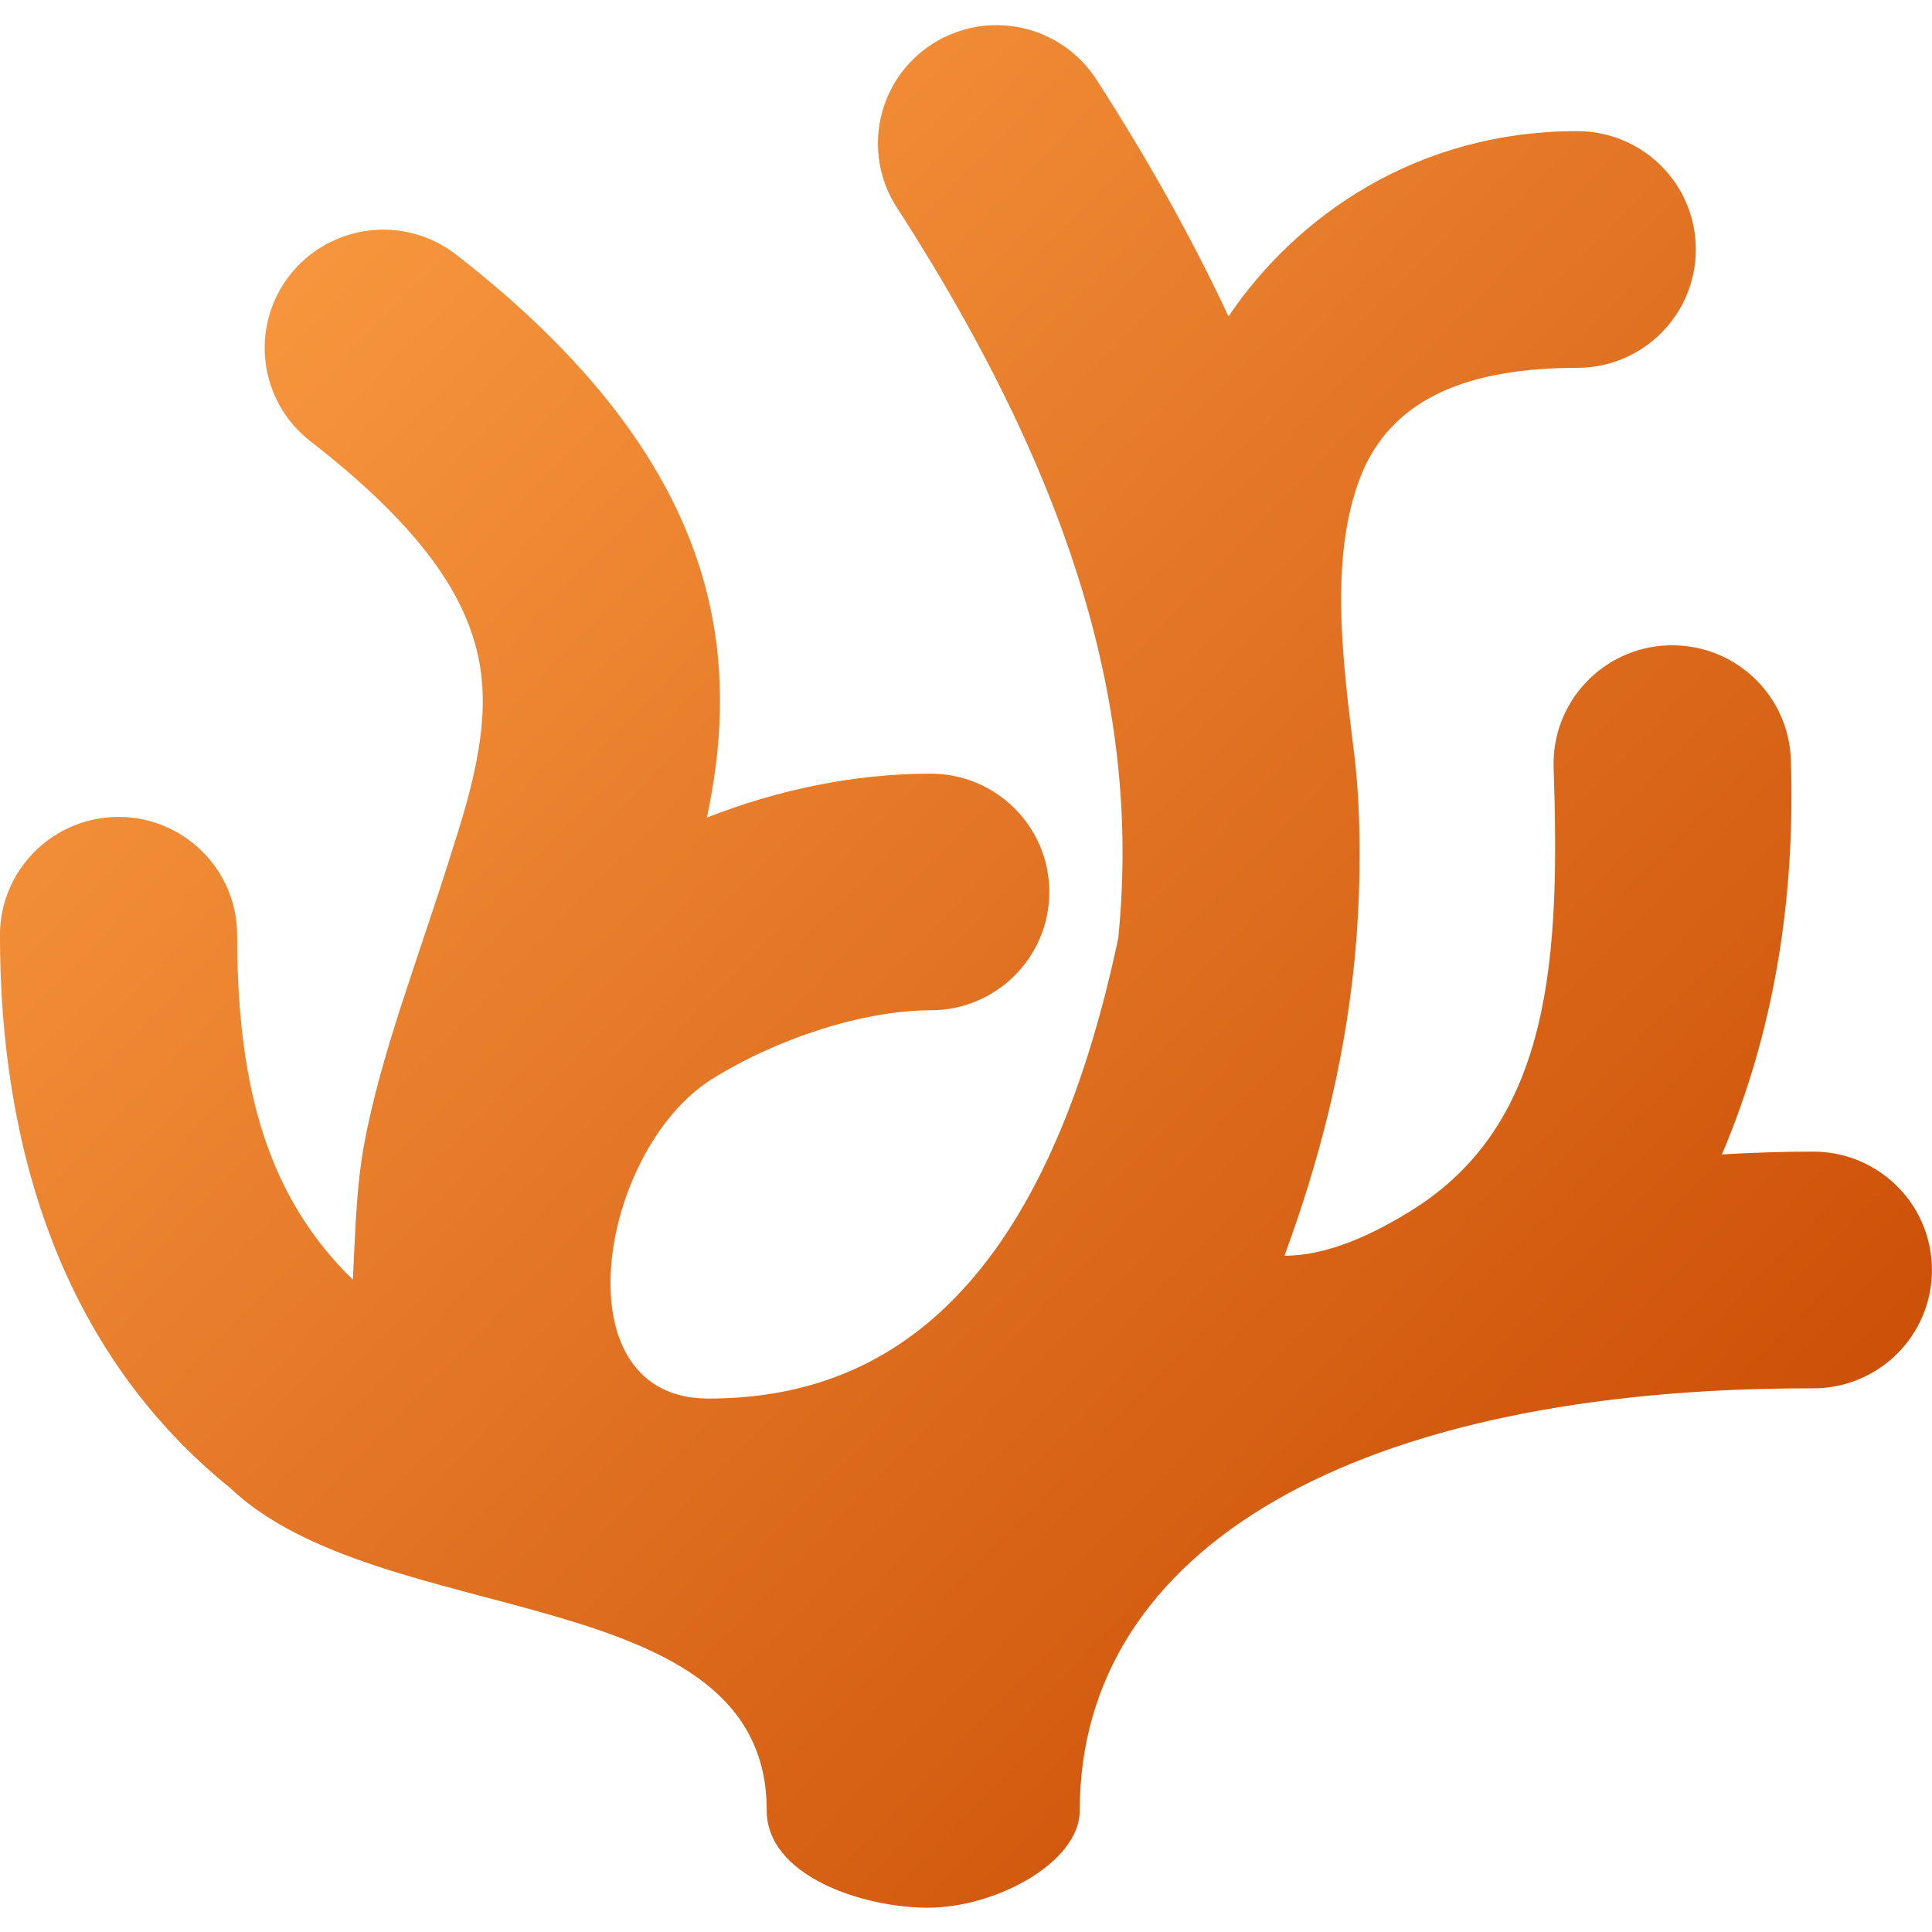
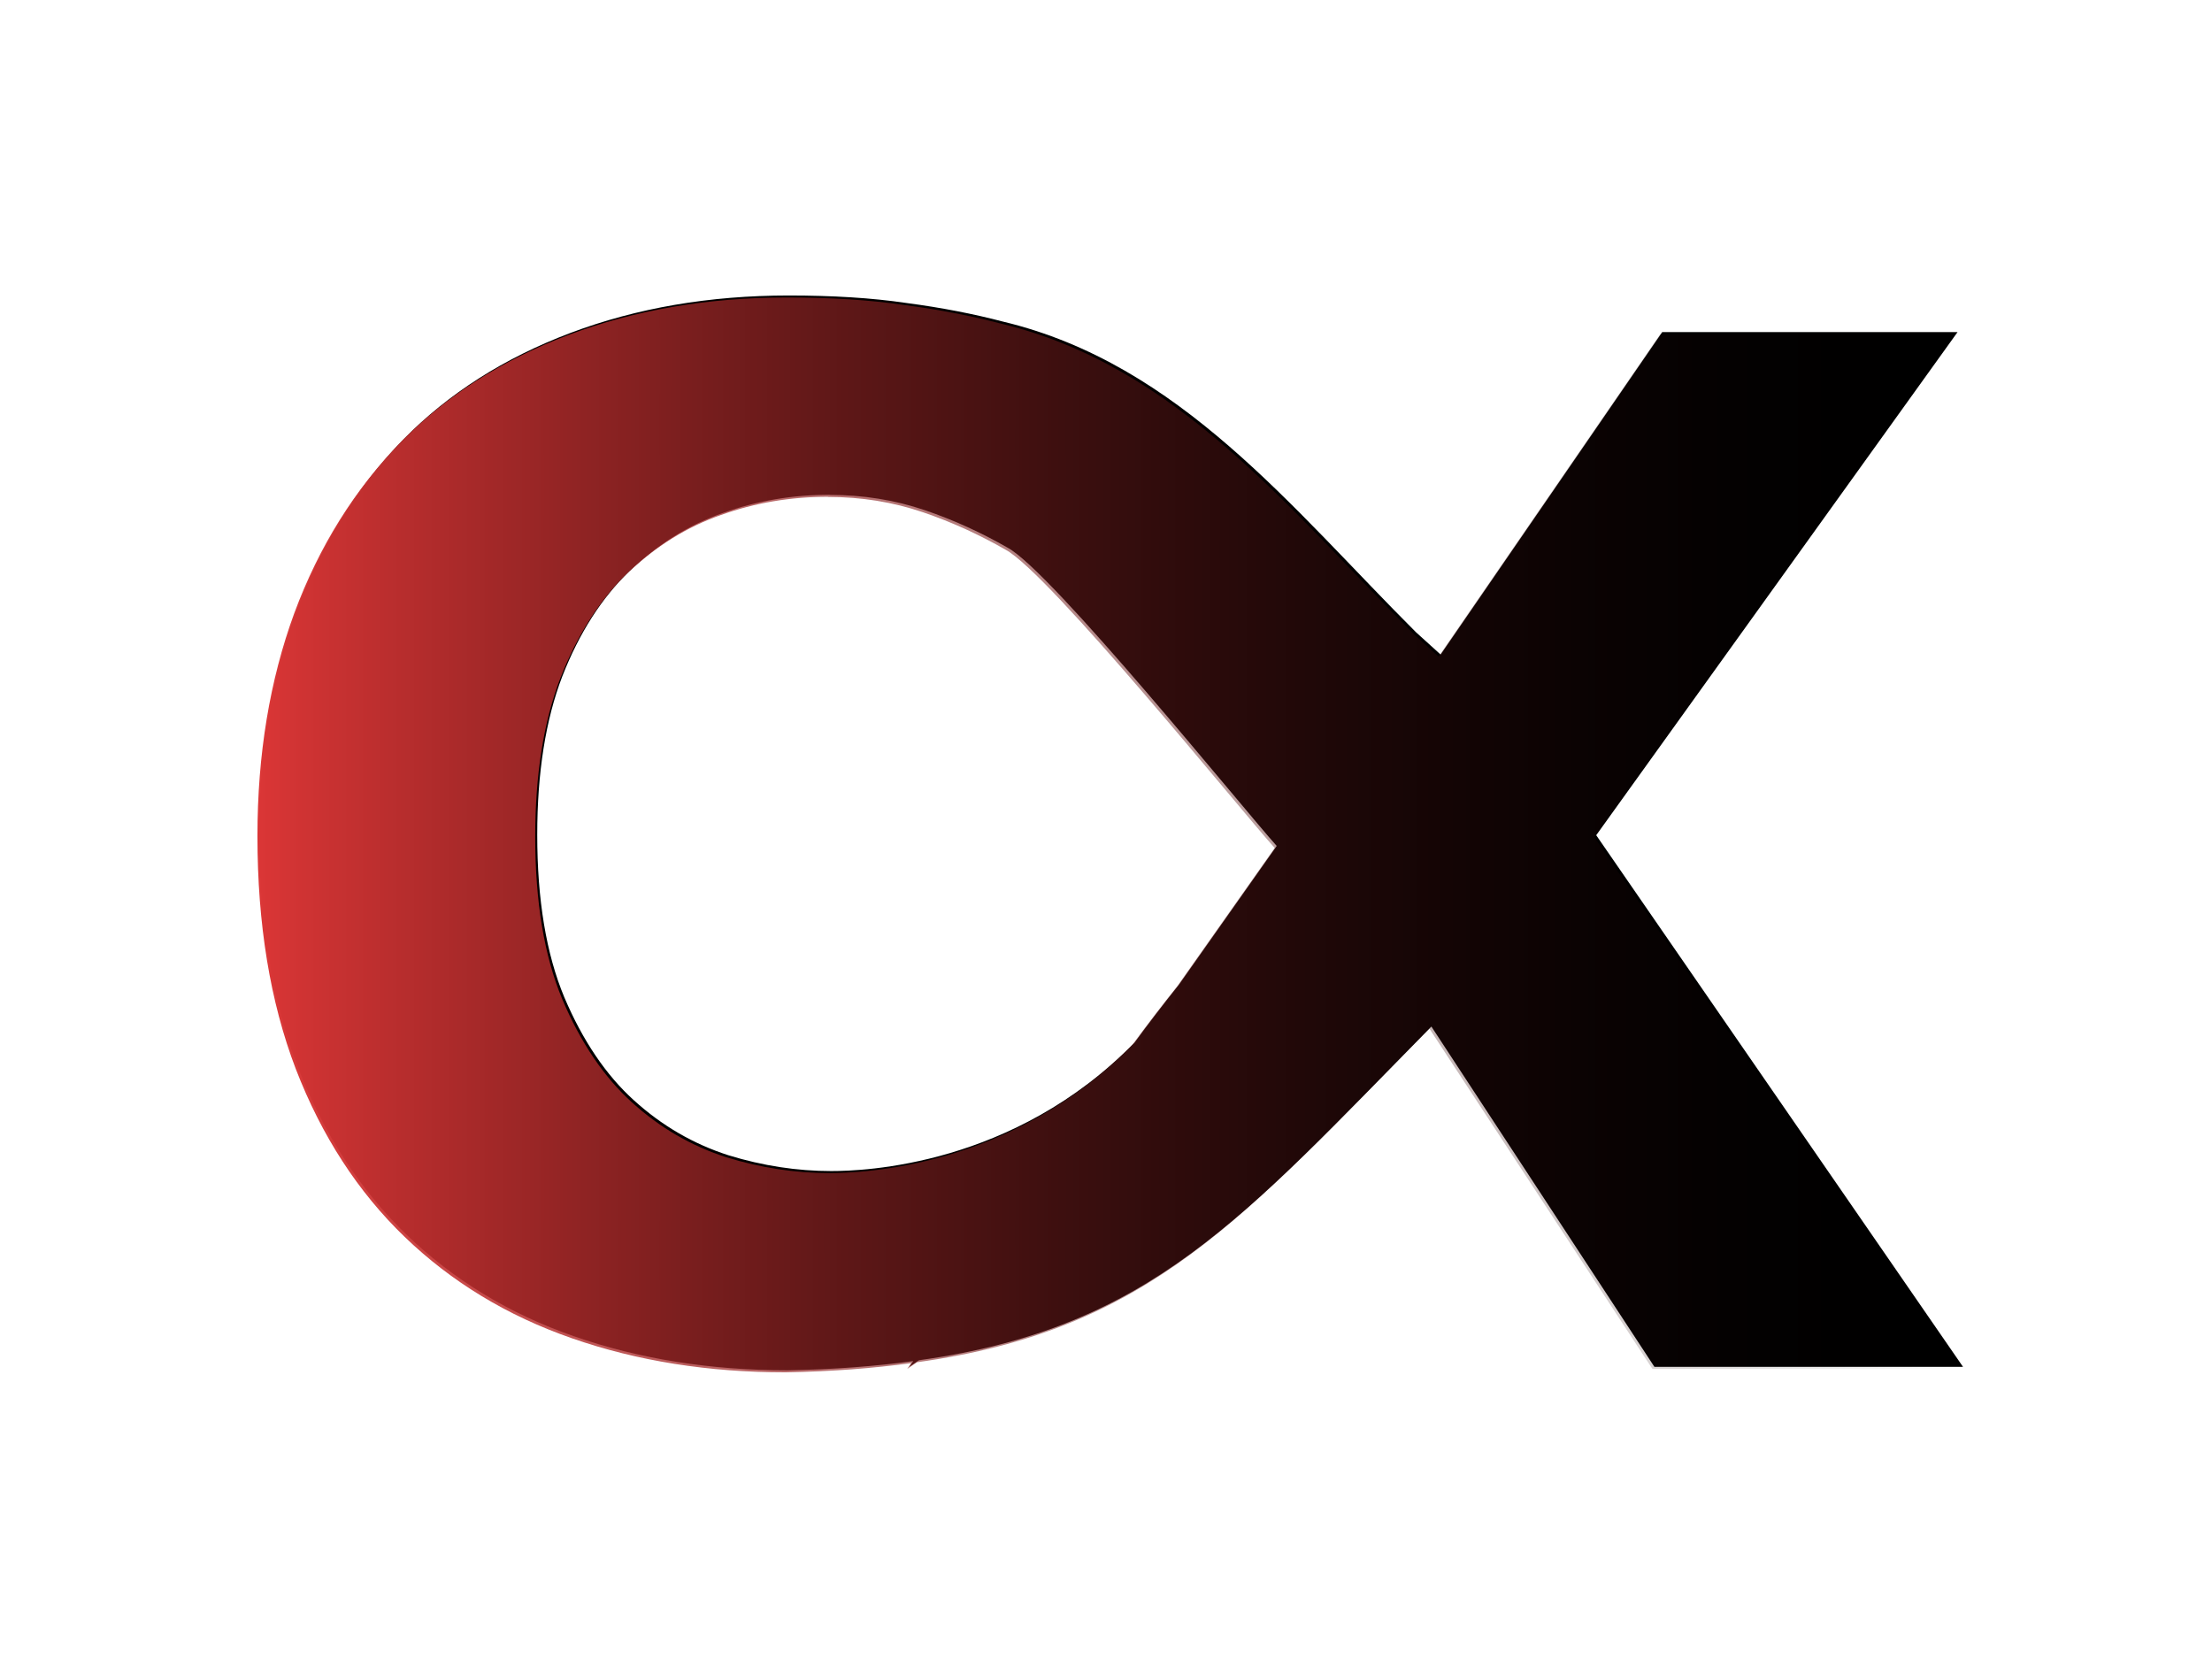
- <svg xmlns="http://www.w3.org/2000/svg" version="1.1" x="0" y="0" width="100" height="100" viewBox="0, 0, 100, 100">
-   <defs>
-     <linearGradient id="Gradient_1" gradientUnits="userSpaceOnUse" x1="199.997" y1="214.302" x2="296.665" y2="307.573" gradientTransform="matrix(1, 0, 0, 1, -200, -213)">
-       <stop offset="0" stop-color="#FFA348" />
-       <stop offset="1" stop-color="#C64600" />
+ <svg xmlns="http://www.w3.org/2000/svg" xmlns:xlink="http://www.w3.org/1999/xlink" width="400" height="300" viewBox="0 0 105.833 79.375" version="1.1" id="svg1">
+   <defs id="defs1">
+     <linearGradient id="swatch84">
+       <stop style="stop-color:#d33434;stop-opacity:1;" offset="0" id="stop84" />
    </linearGradient>
+     <linearGradient id="linearGradient3">
+       <stop style="stop-color:#db3636;stop-opacity:1;" offset="0" id="stop3" />
+       <stop style="stop-color:#000000;stop-opacity:0;" offset="1" id="stop4" />
+     </linearGradient>
+     <linearGradient xlink:href="#linearGradient3" id="linearGradient4" x1="43.127" y1="82.034" x2="49.038" y2="82.034" gradientUnits="userSpaceOnUse" gradientTransform="translate(33.34714,5.115634)" />
  </defs>
-   <g id="Layer_1">
-     <path d="M48.26,2.274 C45.406,4.105 44.583,7.898 46.422,10.742 C56.531,26.397 58.917,38.205 57.882,48.553 C53.698,68.369 44.603,72.389 36.655,72.389 C28.895,72.389 30.973,59.618 36.806,55.88 C40.288,53.706 44.748,52.293 48.171,52.293 C51.563,52.293 54.313,49.552 54.313,46.17 C54.313,42.787 51.563,40.046 48.171,40.046 C44.173,40.046 40.251,40.886 36.59,42.316 C37.338,38.787 37.614,34.973 36.647,30.919 C35.179,24.763 30.953,18.883 23.615,13.183 C22.33,12.183 20.7,11.734 19.083,11.934 C17.466,12.134 15.995,12.966 14.994,14.248 C12.912,16.918 13.394,20.766 16.072,22.843 C22.05,27.486 24.024,30.923 24.699,33.752 C25.374,36.581 24.831,39.616 23.475,43.786 C21.742,49.406 19.73,54.423 18.848,59.234 C18.414,61.602 18.377,64.179 18.265,66.238 C13.96,62.042 12.275,56.502 12.275,48.407 C12.274,45.025 9.524,42.283 6.133,42.284 C2.744,42.287 -0.002,45.027 -0.003,48.407 C-0.003,59.463 3.23,69.983 11.895,77.001 C19.739,84.474 39.686,81.712 39.686,93.709 C39.686,97.095 44.642,98.743 48.033,98.743 C51.511,98.743 55.888,96.418 55.888,93.709 C55.888,80.097 70.233,71.824 93.848,71.86 C97.24,71.865 99.992,69.126 99.997,65.744 C100.003,62.361 97.259,59.614 93.867,59.608 C92.252,59.606 90.678,59.661 89.126,59.753 C91.766,53.544 92.937,46.708 92.695,39.324 C92.583,35.943 89.745,33.293 86.356,33.403 C82.963,33.513 80.305,36.346 80.416,39.729 C80.736,49.397 80.374,58.03 73.171,62.581 C71.123,63.874 68.742,64.996 66.484,64.996 C68.237,60.228 69.561,55.195 70.103,49.77 C70.449,46.308 70.486,42.195 70.091,39 C69.478,34.05 68.738,28.436 70.617,24.207 C72.305,20.565 76.087,19.04 81.64,19.04 C85.029,19.037 87.775,16.296 87.776,12.917 C87.778,9.534 85.031,6.79 81.64,6.787 C73.388,6.787 67.133,11.13 63.587,16.377 C61.733,12.417 59.475,8.336 56.747,4.112 C55.866,2.747 54.478,1.788 52.887,1.443 C52.099,1.272 51.285,1.257 50.491,1.399 C49.697,1.542 48.939,1.839 48.26,2.274 z" fill="url(#Gradient_1)" id="path6008" />
+   <g id="layer1">
+     <g id="g6" transform="matrix(13.78679,0,0,13.78679,-1042,-1161.558)">
+       <path id="text1-43" style="font-weight:bold;font-size:4.939px;line-height:1.2;font-family:'.Al Bayan PUA';-inkscape-font-specification:'.Al Bayan PUA, Bold';stroke-width:0.265" d="m 78.316,85.277 c -0.273,0 -0.526,0.043 -0.757,0.13 -0.23,0.087 -0.423,0.21 -0.579,0.369 -0.162,0.166 -0.286,0.364 -0.372,0.596 -0.085,0.232 -0.128,0.49 -0.128,0.774 0,0.305 0.044,0.575 0.133,0.808 0.09,0.233 0.216,0.427 0.378,0.583 0.162,0.156 0.356,0.274 0.581,0.352 0.227,0.079 0.474,0.118 0.741,0.118 0.161,-0.003 0.304,-0.014 0.436,-0.032 l -0.014,0.02 0.034,-0.023 c 0.806,-0.112 1.124,-0.494 1.778,-1.158 l 0.774,1.181 H 82.392 l -1.273,-1.845 1.254,-1.746 h -1.025 l -0.769,1.119 -0.085,-0.077 c -0.431,-0.43 -0.82,-0.931 -1.432,-1.078 -0.103,-0.027 -0.215,-0.049 -0.337,-0.065 -0.121,-0.018 -0.257,-0.026 -0.408,-0.026 z m 0.143,0.692 c 0.117,0 0.227,0.018 0.33,0.053 0.103,0.035 0.198,0.079 0.287,0.13 0.152,0.081 0.817,0.905 0.934,1.035 4.3e-5,4.7e-5 -4.3e-5,4.69e-4 0,5.16e-4 l -0.339,0.481 c -0.055,0.069 -0.108,0.138 -0.154,0.201 -0.419,0.429 -0.941,0.446 -1.053,0.446 -0.117,0 -0.237,-0.018 -0.357,-0.055 -0.121,-0.039 -0.23,-0.102 -0.328,-0.191 -0.096,-0.087 -0.177,-0.206 -0.241,-0.357 -0.063,-0.151 -0.094,-0.339 -0.094,-0.564 0,-0.215 0.029,-0.399 0.087,-0.55 0.059,-0.151 0.137,-0.272 0.232,-0.364 0.1,-0.095 0.208,-0.162 0.326,-0.203 0.117,-0.042 0.241,-0.063 0.372,-0.063 z" />
+       <path id="text1-43-9" style="font-weight:bold;font-size:4.939px;line-height:1.2;font-family:'.Al Bayan PUA';-inkscape-font-specification:'.Al Bayan PUA, Bold';fill:url(#linearGradient4);stroke:none;stroke-width:0.265" d="m 78.309,85.284 c -0.273,0 -0.526,0.043 -0.757,0.13 -0.23,0.087 -0.423,0.21 -0.579,0.369 -0.162,0.166 -0.286,0.364 -0.372,0.596 -0.085,0.232 -0.128,0.49 -0.128,0.774 0,0.305 0.044,0.575 0.133,0.808 0.09,0.233 0.216,0.427 0.378,0.583 0.162,0.156 0.356,0.274 0.581,0.352 0.227,0.079 0.474,0.118 0.741,0.118 0.161,-0.003 0.304,-0.014 0.436,-0.032 l -0.014,0.02 0.034,-0.023 c 0.806,-0.112 1.124,-0.494 1.778,-1.158 l 0.774,1.181 h 1.071 l -1.273,-1.845 1.254,-1.746 h -1.025 l -0.769,1.119 -0.085,-0.077 c -0.431,-0.43 -0.82,-0.931 -1.432,-1.078 -0.103,-0.027 -0.215,-0.049 -0.337,-0.065 -0.121,-0.018 -0.257,-0.026 -0.408,-0.026 z m 0.143,0.692 c 0.117,0 0.227,0.018 0.33,0.053 0.103,0.035 0.198,0.079 0.287,0.13 0.152,0.081 0.817,0.905 0.934,1.035 4.3e-5,4.7e-5 -4.3e-5,4.69e-4 0,5.16e-4 l -0.339,0.481 c -0.055,0.069 -0.108,0.138 -0.154,0.201 -0.419,0.429 -0.941,0.446 -1.053,0.446 -0.117,0 -0.237,-0.018 -0.357,-0.055 -0.121,-0.039 -0.23,-0.102 -0.328,-0.191 -0.096,-0.087 -0.177,-0.206 -0.241,-0.357 -0.063,-0.151 -0.094,-0.339 -0.094,-0.564 0,-0.215 0.029,-0.399 0.087,-0.55 0.059,-0.151 0.137,-0.272 0.232,-0.364 0.1,-0.095 0.208,-0.162 0.326,-0.203 0.117,-0.042 0.241,-0.063 0.372,-0.063 z" />
+     </g>
  </g>
</svg>
